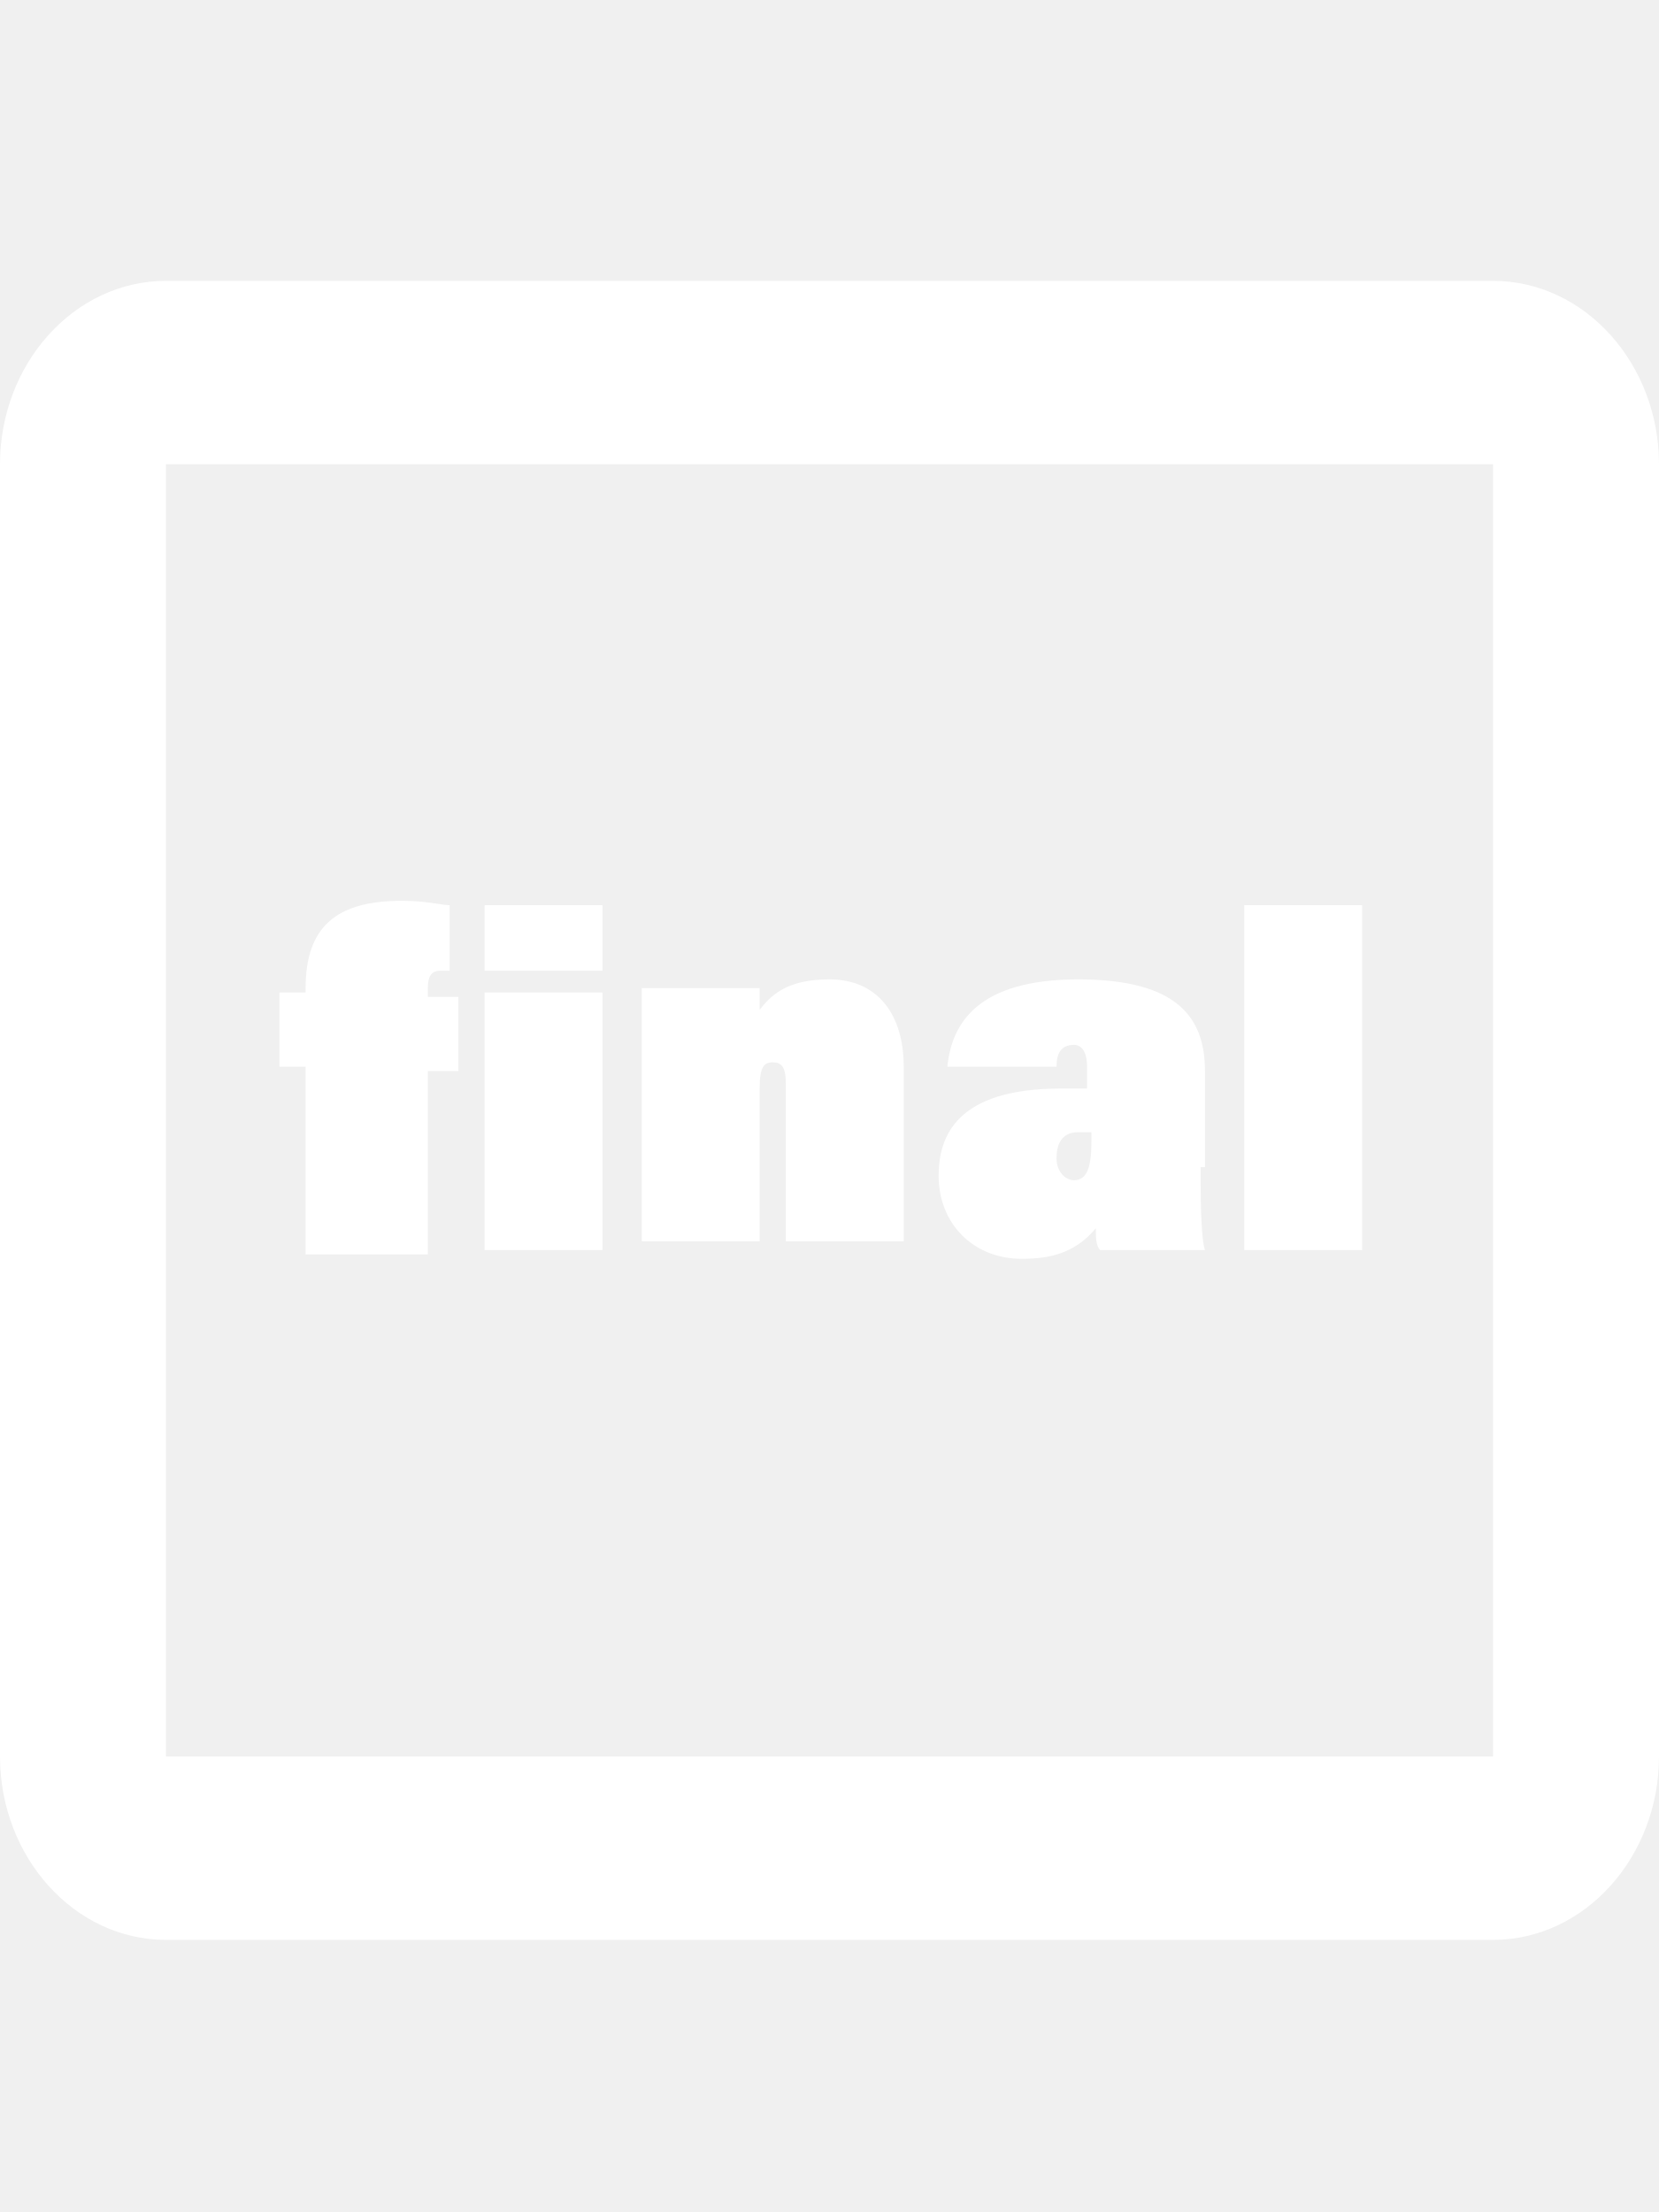
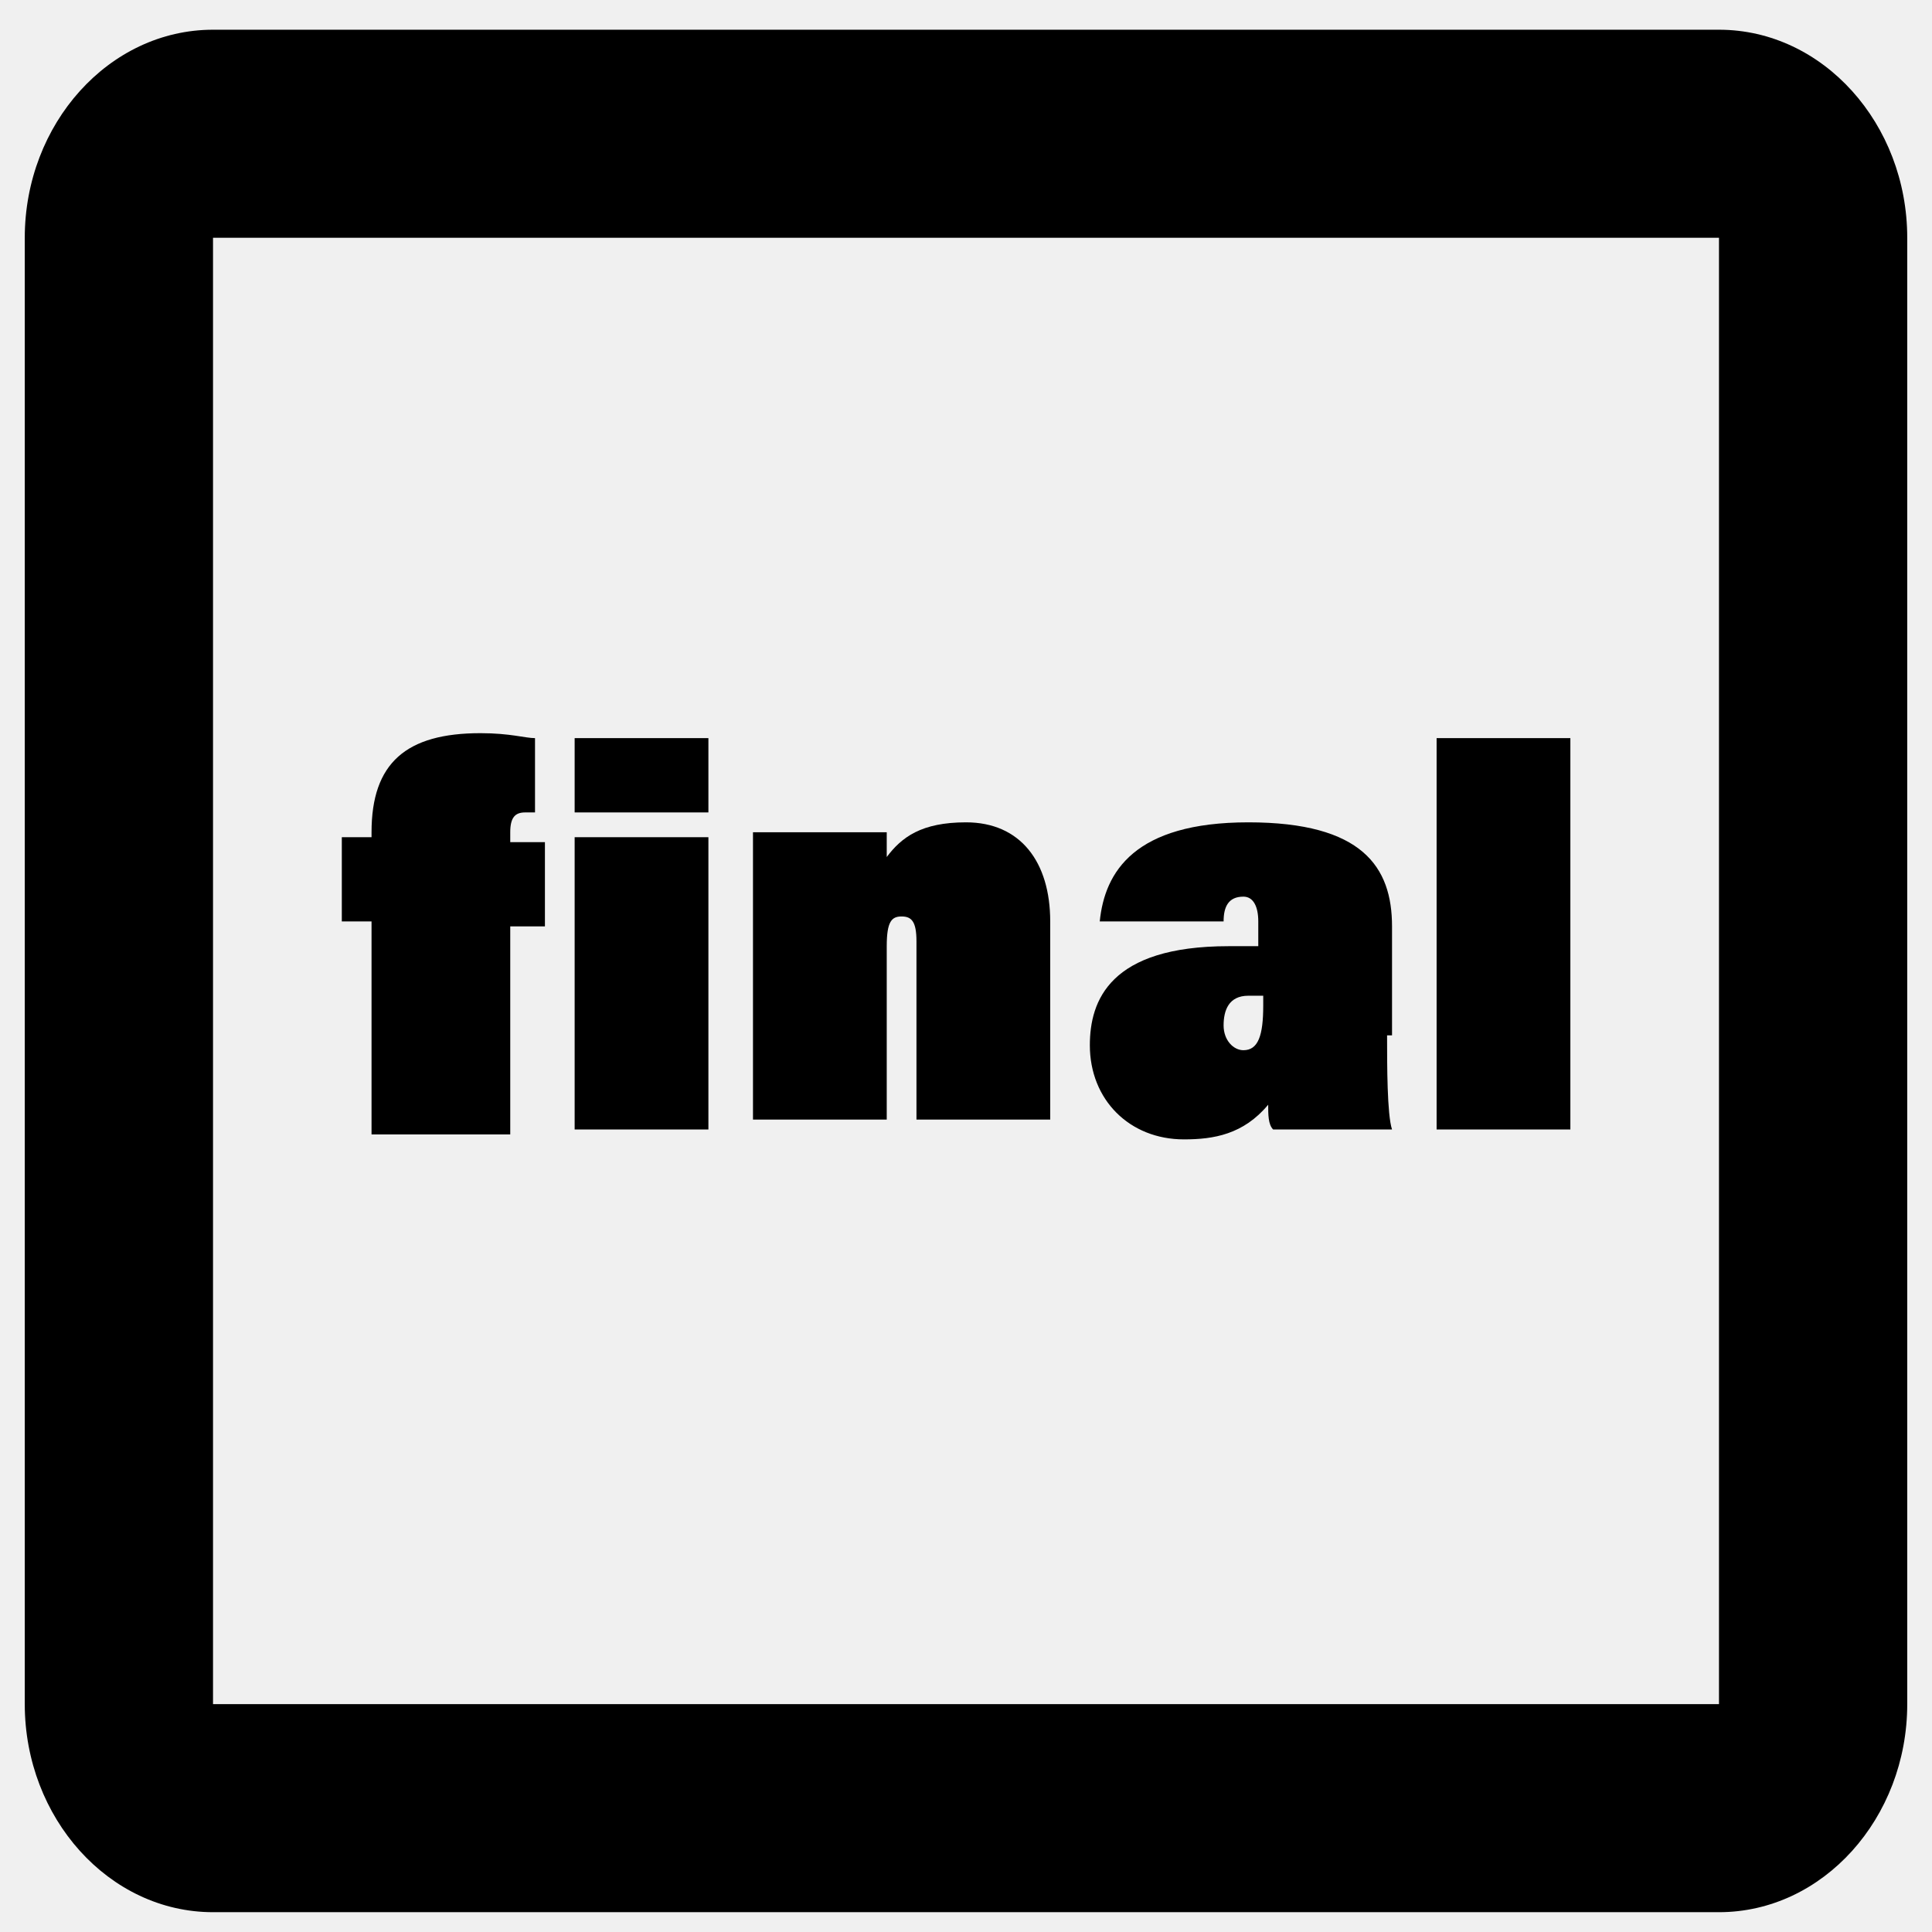
- <svg xmlns="http://www.w3.org/2000/svg" version="1.1" id="Calque_1" x="0px" y="0px" viewBox="0 0 38 39" style="enable-background:new 0 0 38 39;" xml:space="preserve" width="30" height="40">
+ <svg xmlns="http://www.w3.org/2000/svg" version="1.1" id="Calque_1" x="0px" y="0px" viewBox="0 0 38 39" style="enable-background:new 0 0 38 39;" xml:space="preserve" width="28" height="28">
  <style type="text/css">
- 	.st0{fill:#FFFFFF;}
+ 	.st0{fill:;}
</style>
  <g id="Calque_2">
</g>
  <path class="st0" d="M34.2,0.6H3.8C1.7,0.6,0,2.5,0,4.8v29.6c0,2.3,1.7,4.2,3.8,4.2h30.4c2.1,0,3.8-1.9,3.8-4.2V4.8  C38,2.5,36.3,0.6,34.2,0.6z M3.8,34.4V4.8h30.4l0,29.6H3.8z" />
  <g id="Calque_3">
    <g>
      <g>
        <path class="st0" d="M7,22.8v-4.2H6.4v-1.7H7v-0.1c0-1.4,0.7-2,2.2-2c0.6,0,0.9,0.1,1.1,0.1v1.5c-0.1,0-0.2,0-0.2,0     c-0.2,0-0.3,0.1-0.3,0.4v0.2h0.7v1.7H9.8v4.2H7z" />
        <path class="st0" d="M11.1,14.9h2.7v1.5h-2.7V14.9z M11.1,16.9h2.7v5.9h-2.7V16.9z" />
        <path class="st0" d="M14.7,18.7c0-1.2,0-1.6,0-1.9h2.7c0,0.1,0,0.4,0,0.5c0.3-0.4,0.7-0.7,1.6-0.7c1.1,0,1.7,0.8,1.7,2v4H18v-3.6     c0-0.4-0.1-0.5-0.3-0.5c-0.2,0-0.3,0.1-0.3,0.6v3.5h-2.7V18.7z" />
        <path class="st0" d="M27.5,20.9c0,0.6,0,1.6,0.1,1.9h-2.4c-0.1-0.1-0.1-0.3-0.1-0.5c-0.5,0.6-1.1,0.7-1.7,0.7     c-1.1,0-1.9-0.8-1.9-1.9c0-0.9,0.4-2,2.8-2c0.2,0,0.4,0,0.6,0v-0.5c0-0.3-0.1-0.5-0.3-0.5c-0.3,0-0.4,0.2-0.4,0.5h-2.5     c0.1-1,0.7-2,3-2c2.3,0,2.9,0.9,2.9,2.1V20.9z M24.9,20.1c-0.1,0-0.1,0-0.2,0c-0.4,0-0.5,0.3-0.5,0.6c0,0.3,0.2,0.5,0.4,0.5     c0.3,0,0.4-0.3,0.4-0.9V20.1z" />
        <path class="st0" d="M28.5,22.8v-7.9h2.7v7.9H28.5z" />
      </g>
    </g>
  </g>
  <g>
    <g>
	</g>
  </g>
</svg>
